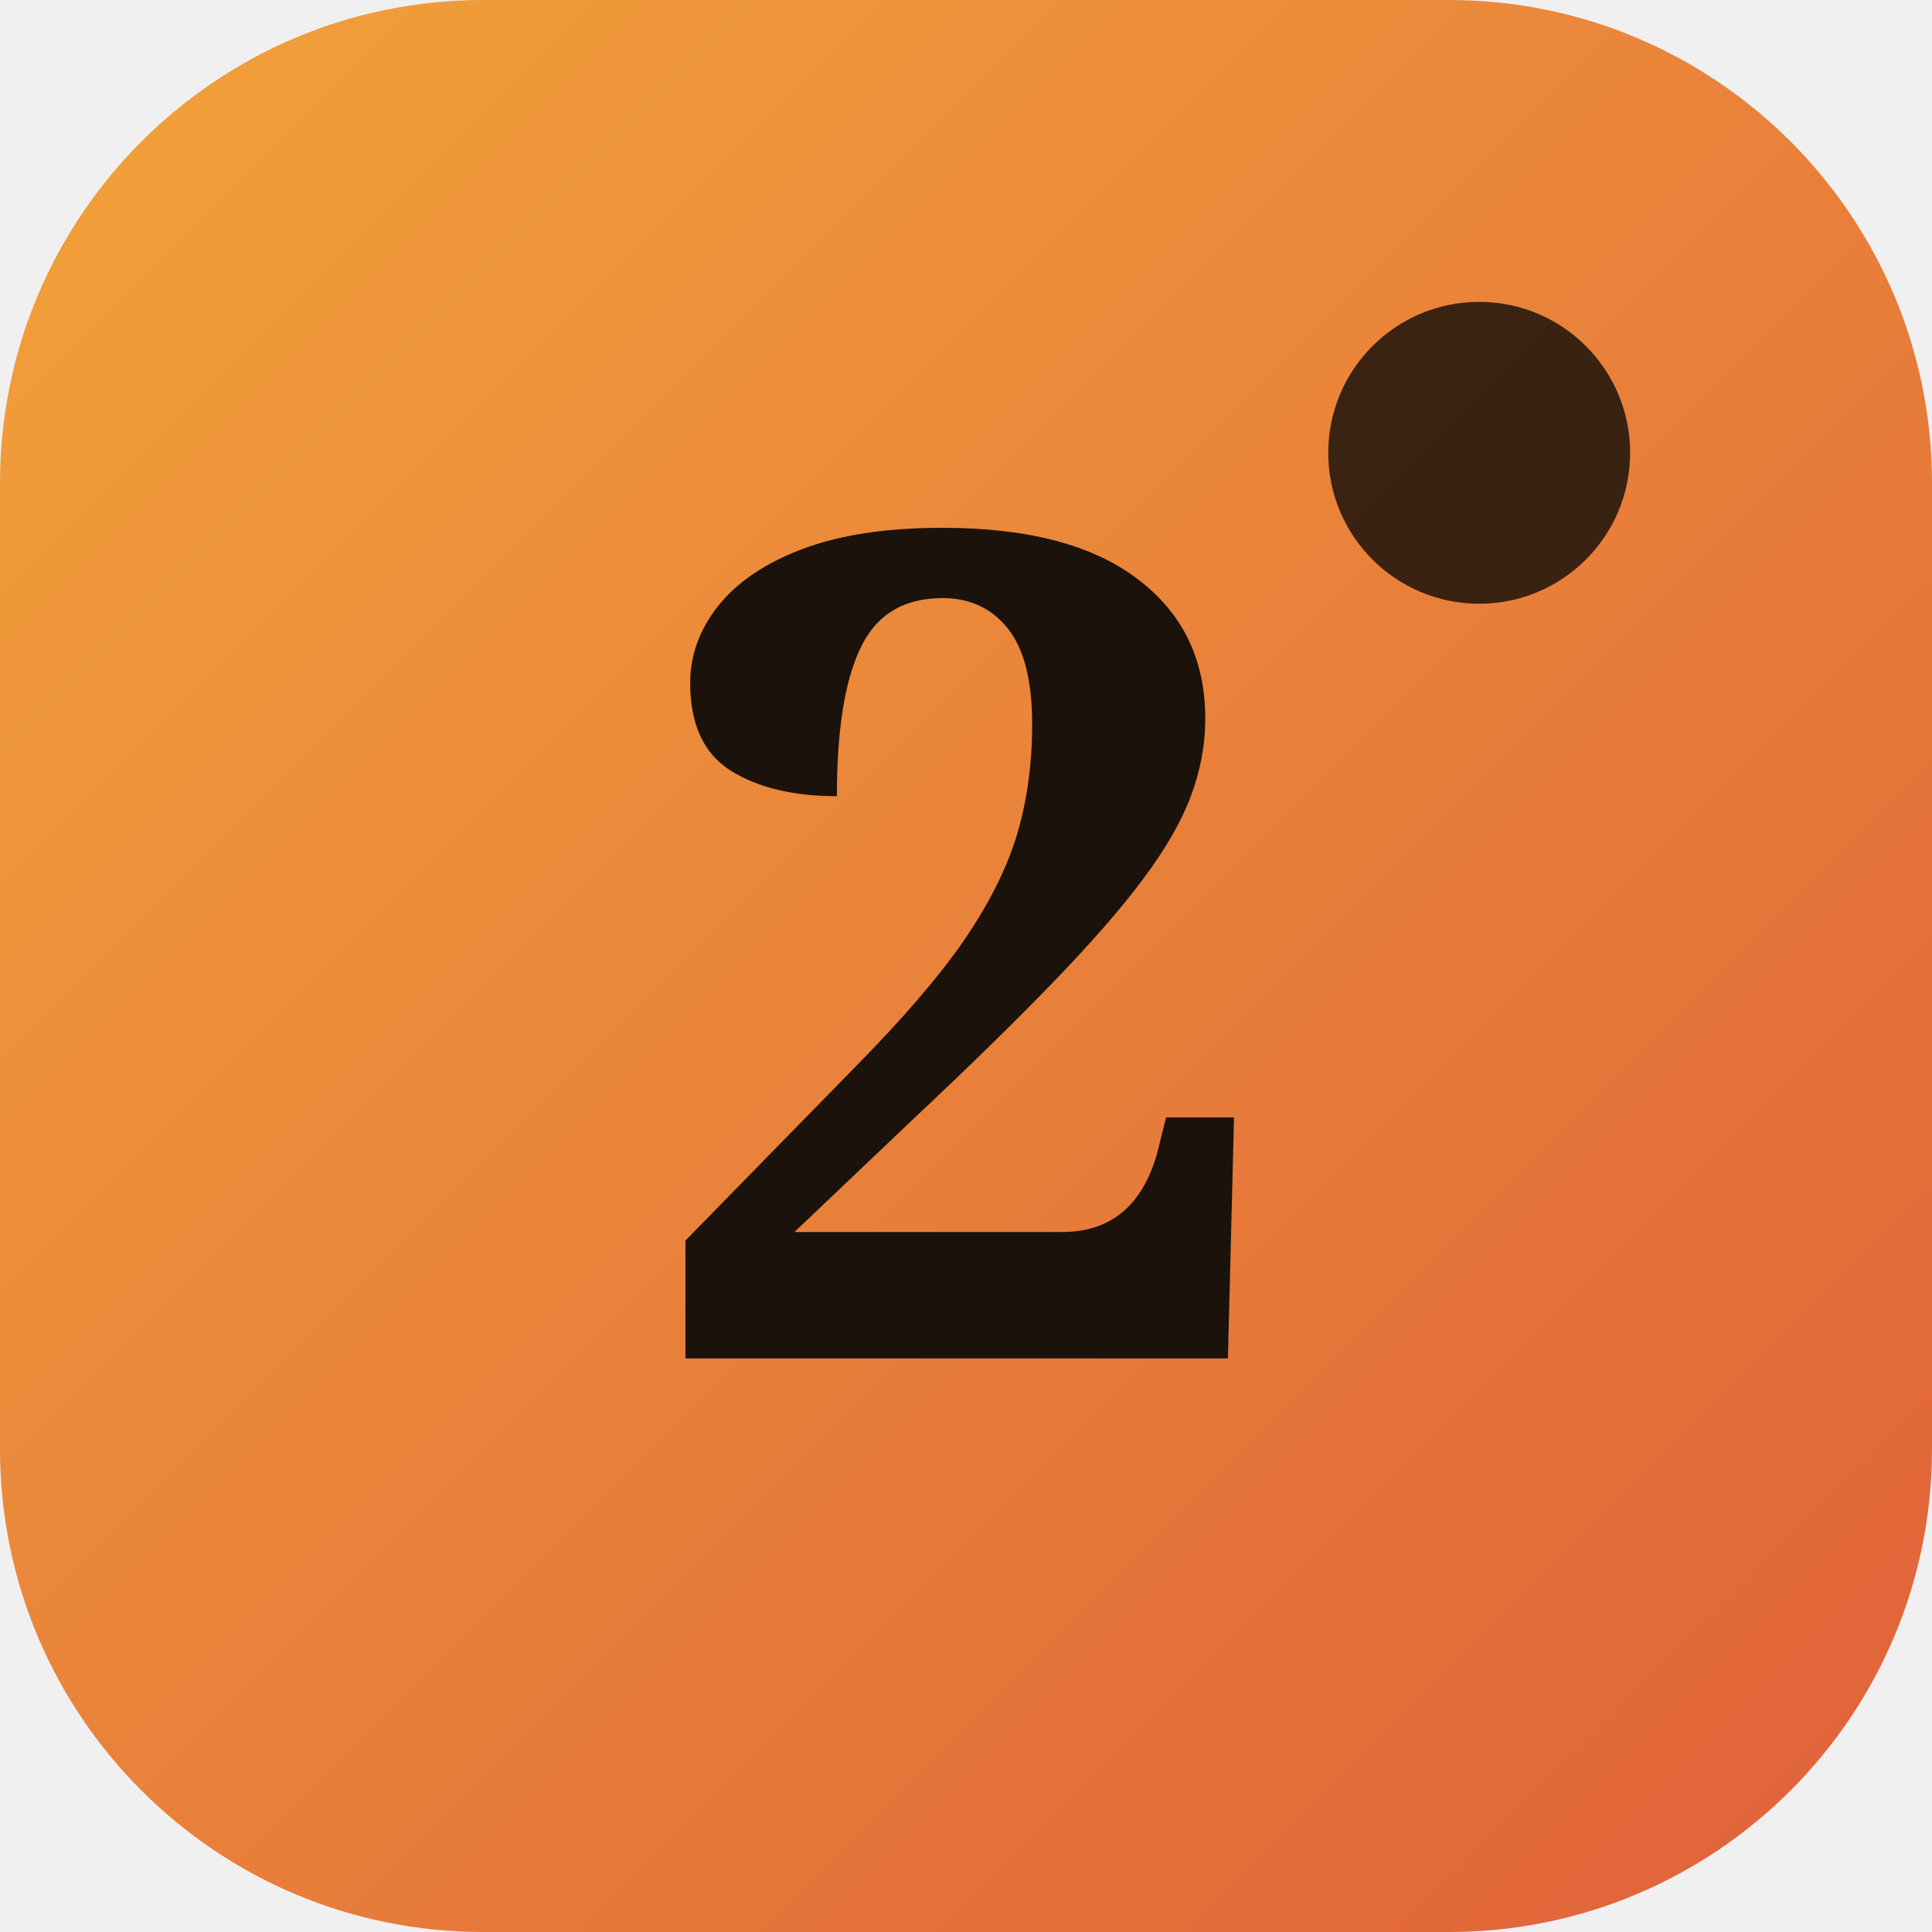
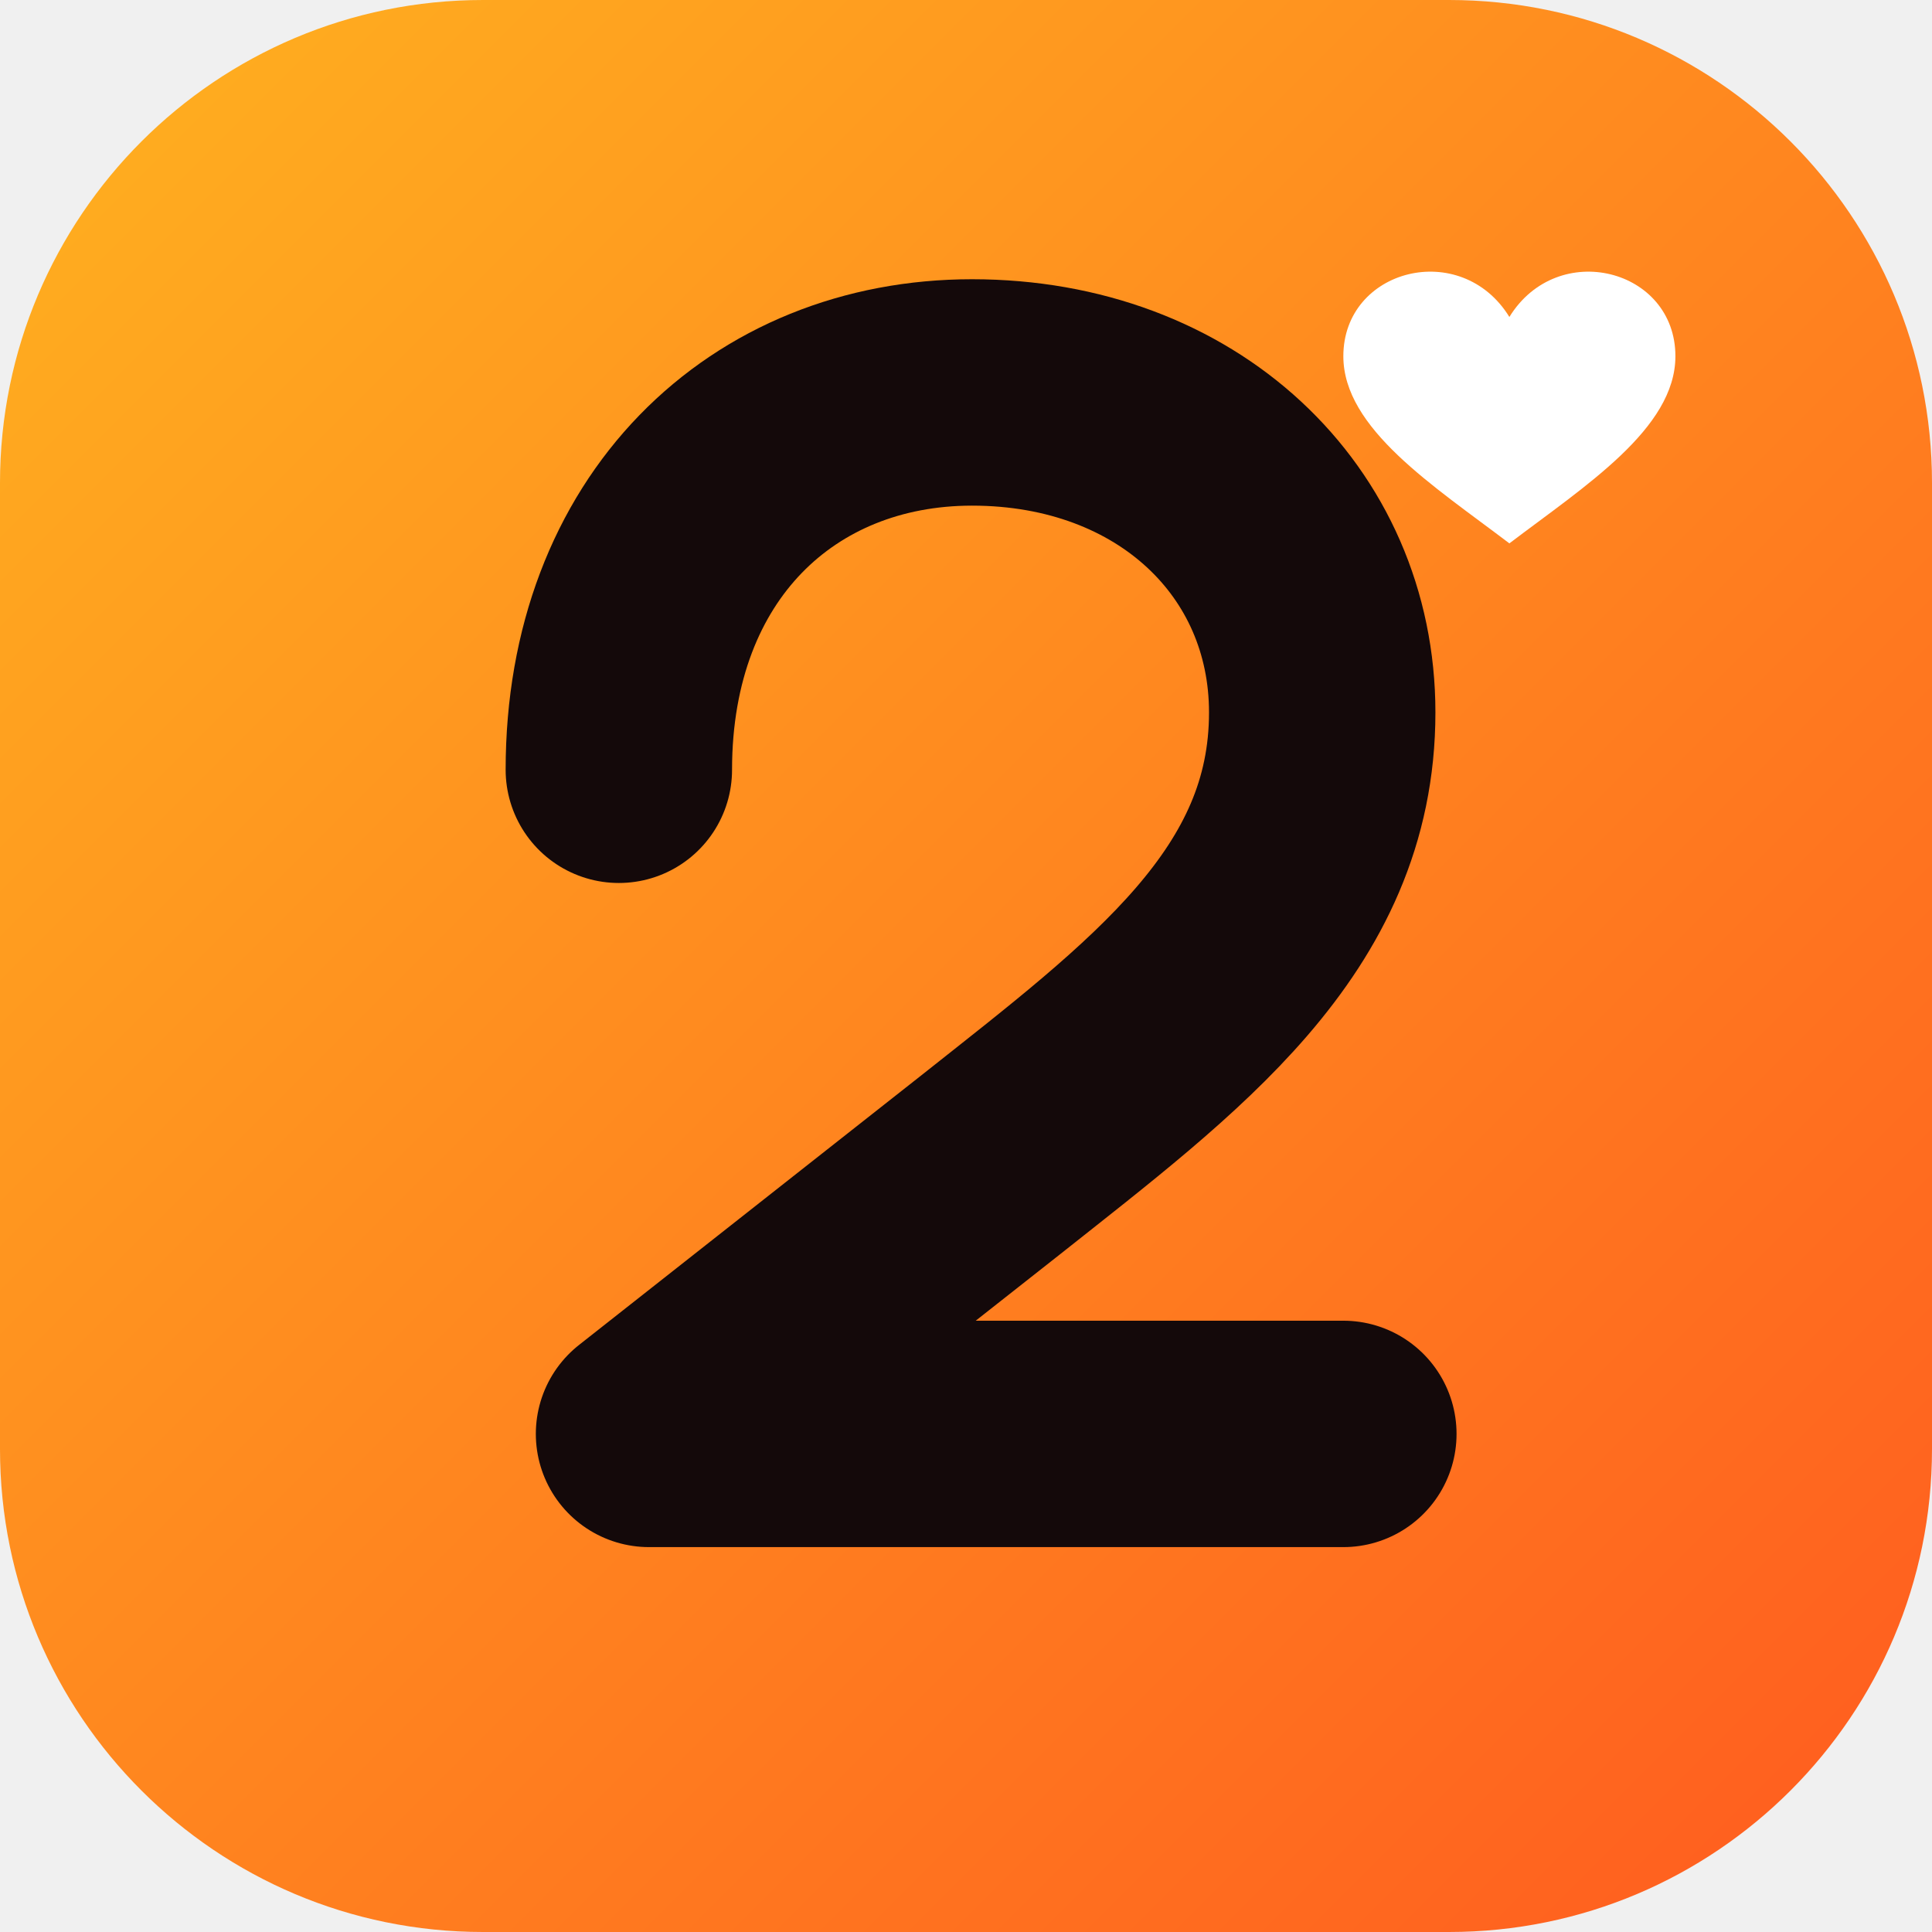
<svg xmlns="http://www.w3.org/2000/svg" viewBox="0 0 64 64">
  <defs>
    <linearGradient id="g" x1="0" y1="0" x2="1" y2="1">
-       <stop offset="0" stop-color="#f2a33a" />
-       <stop offset="1" stop-color="#e0603a" />
+       <stop offset="0" stop-color="#ffb21f" />
+       <stop offset="1" stop-color="#ff5a1f" />
    </linearGradient>
  </defs>
  <rect width="64" height="64" rx="16" fill="url(#g)" />
-   <text x="32" y="45" text-anchor="middle" font-family="Georgia, serif" font-weight="700" font-size="38" fill="#1b120b">2</text>
-   <circle cx="49" cy="15" r="5" fill="#1b120b" opacity=".85" />
+   <path d="M20.5 25.5C20.5 17.8 25.6 13 32.2 13C39 13 43.8 17.6 43.8 23.6C43.8 30.2 38.6 34 32.8 38.6L21.5 47.5H44.5" fill="none" stroke="#14090a" stroke-width="7.5" stroke-linecap="round" stroke-linejoin="round" />
+   <path d="M50 10.5c-1.6-2.6-5.5-1.6-5.5 1.3 0 2.4 3 4.3 5.5 6.2 2.5-1.9 5.5-3.8 5.5-6.2 0-2.9-3.9-3.9-5.5-1.3z" fill="#fff" />
</svg>
